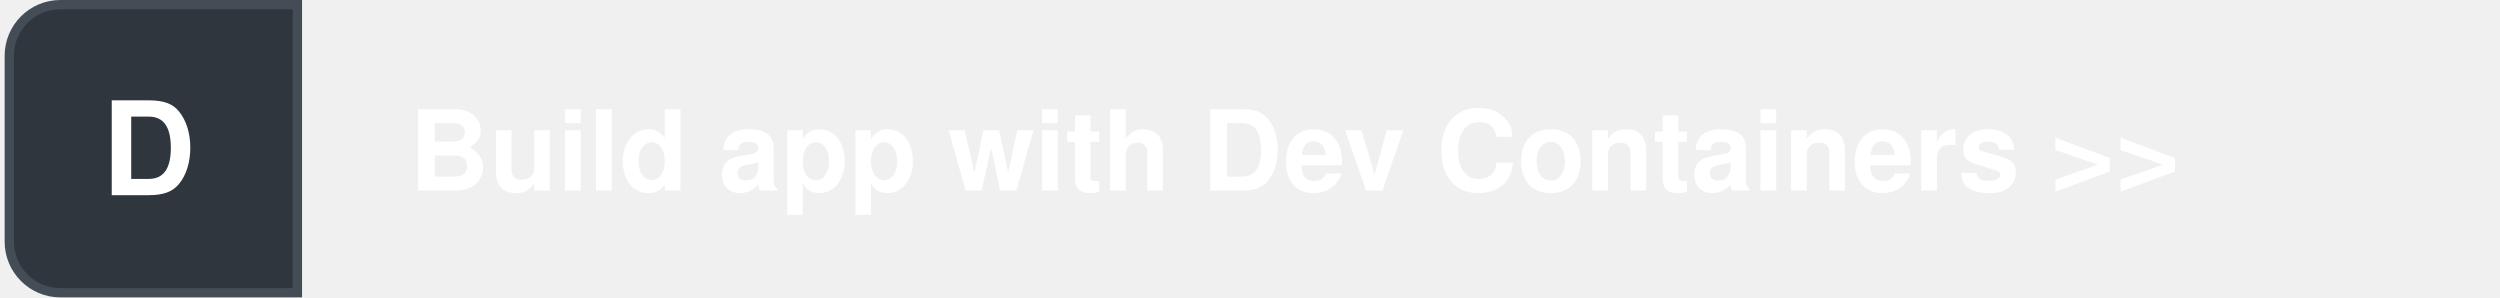
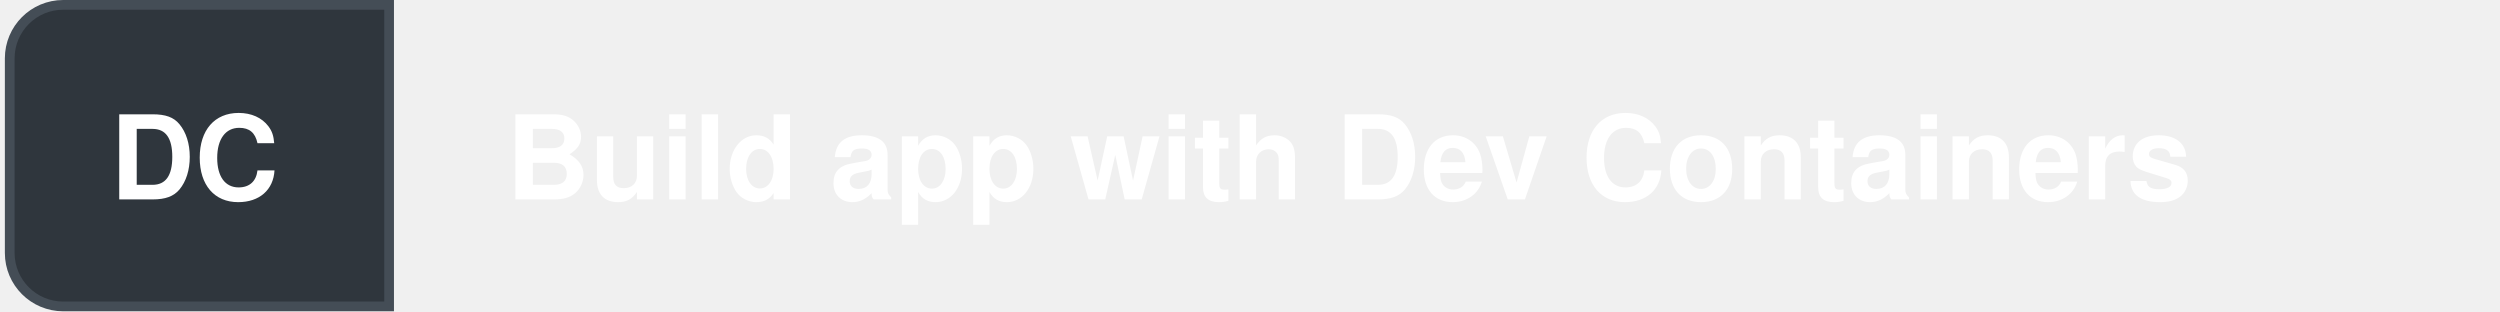
- <svg xmlns="http://www.w3.org/2000/svg" fill="none" height="32" viewBox="0 0 269 32" width="269" role="img" aria-label="Build app with Dev Containers &gt;&gt;">
-   <path d="m6.5.5h25.5v31h-25.5c-3.038 0-5.5-2.462-5.5-5.5v-20c0-3.038 2.462-5.5 5.5-5.5z" fill="#2f363d" stroke="#444d56" />
-   <text x="16.0" y="21" font-family="Helvetica,Arial,sans-serif" font-size="14" font-weight="700" fill="#fff" text-anchor="middle">D</text>
-   <path d="m32.5h231c3.038 0 5.5 2.462 5.5 5.5v20c0 3.038-2.462 5.5-5.5 5.5h-231z" fill="#24292e" />
-   <text x="44" y="20.5" font-family="-apple-system,Segoe UI,Helvetica,Arial,sans-serif" font-size="12" font-weight="600" fill="#fff">Build app with Dev Containers &gt;&gt;</text>
+ <svg xmlns="http://www.w3.org/2000/svg" fill="none" height="32" viewBox="0 0 257 32" width="257" role="img" aria-label="Build app with Dev Containers">
+   <path d="m6.5.5h33.5v31h-33.5c-3.038 0-5.5-2.462-5.5-5.5v-20c0-3.038 2.462-5.5 5.5-5.5z" fill="#2f363d" stroke="#444d56" />
+   <text x="20.0" y="20.5" font-family="Helvetica,Arial,sans-serif" font-size="12" font-weight="700" fill="#fff" text-anchor="middle">DC</text>
+   <path d="m40.5h211c3.038 0 5.5 2.462 5.5 5.5v20c0 3.038-2.462 5.5-5.5 5.5h-211z" fill="#24292e" />
+   <text x="52" y="20.5" font-family="-apple-system,Segoe UI,Helvetica,Arial,sans-serif" font-size="12" font-weight="600" fill="#fff">Build app with Dev Containers</text>
</svg>
